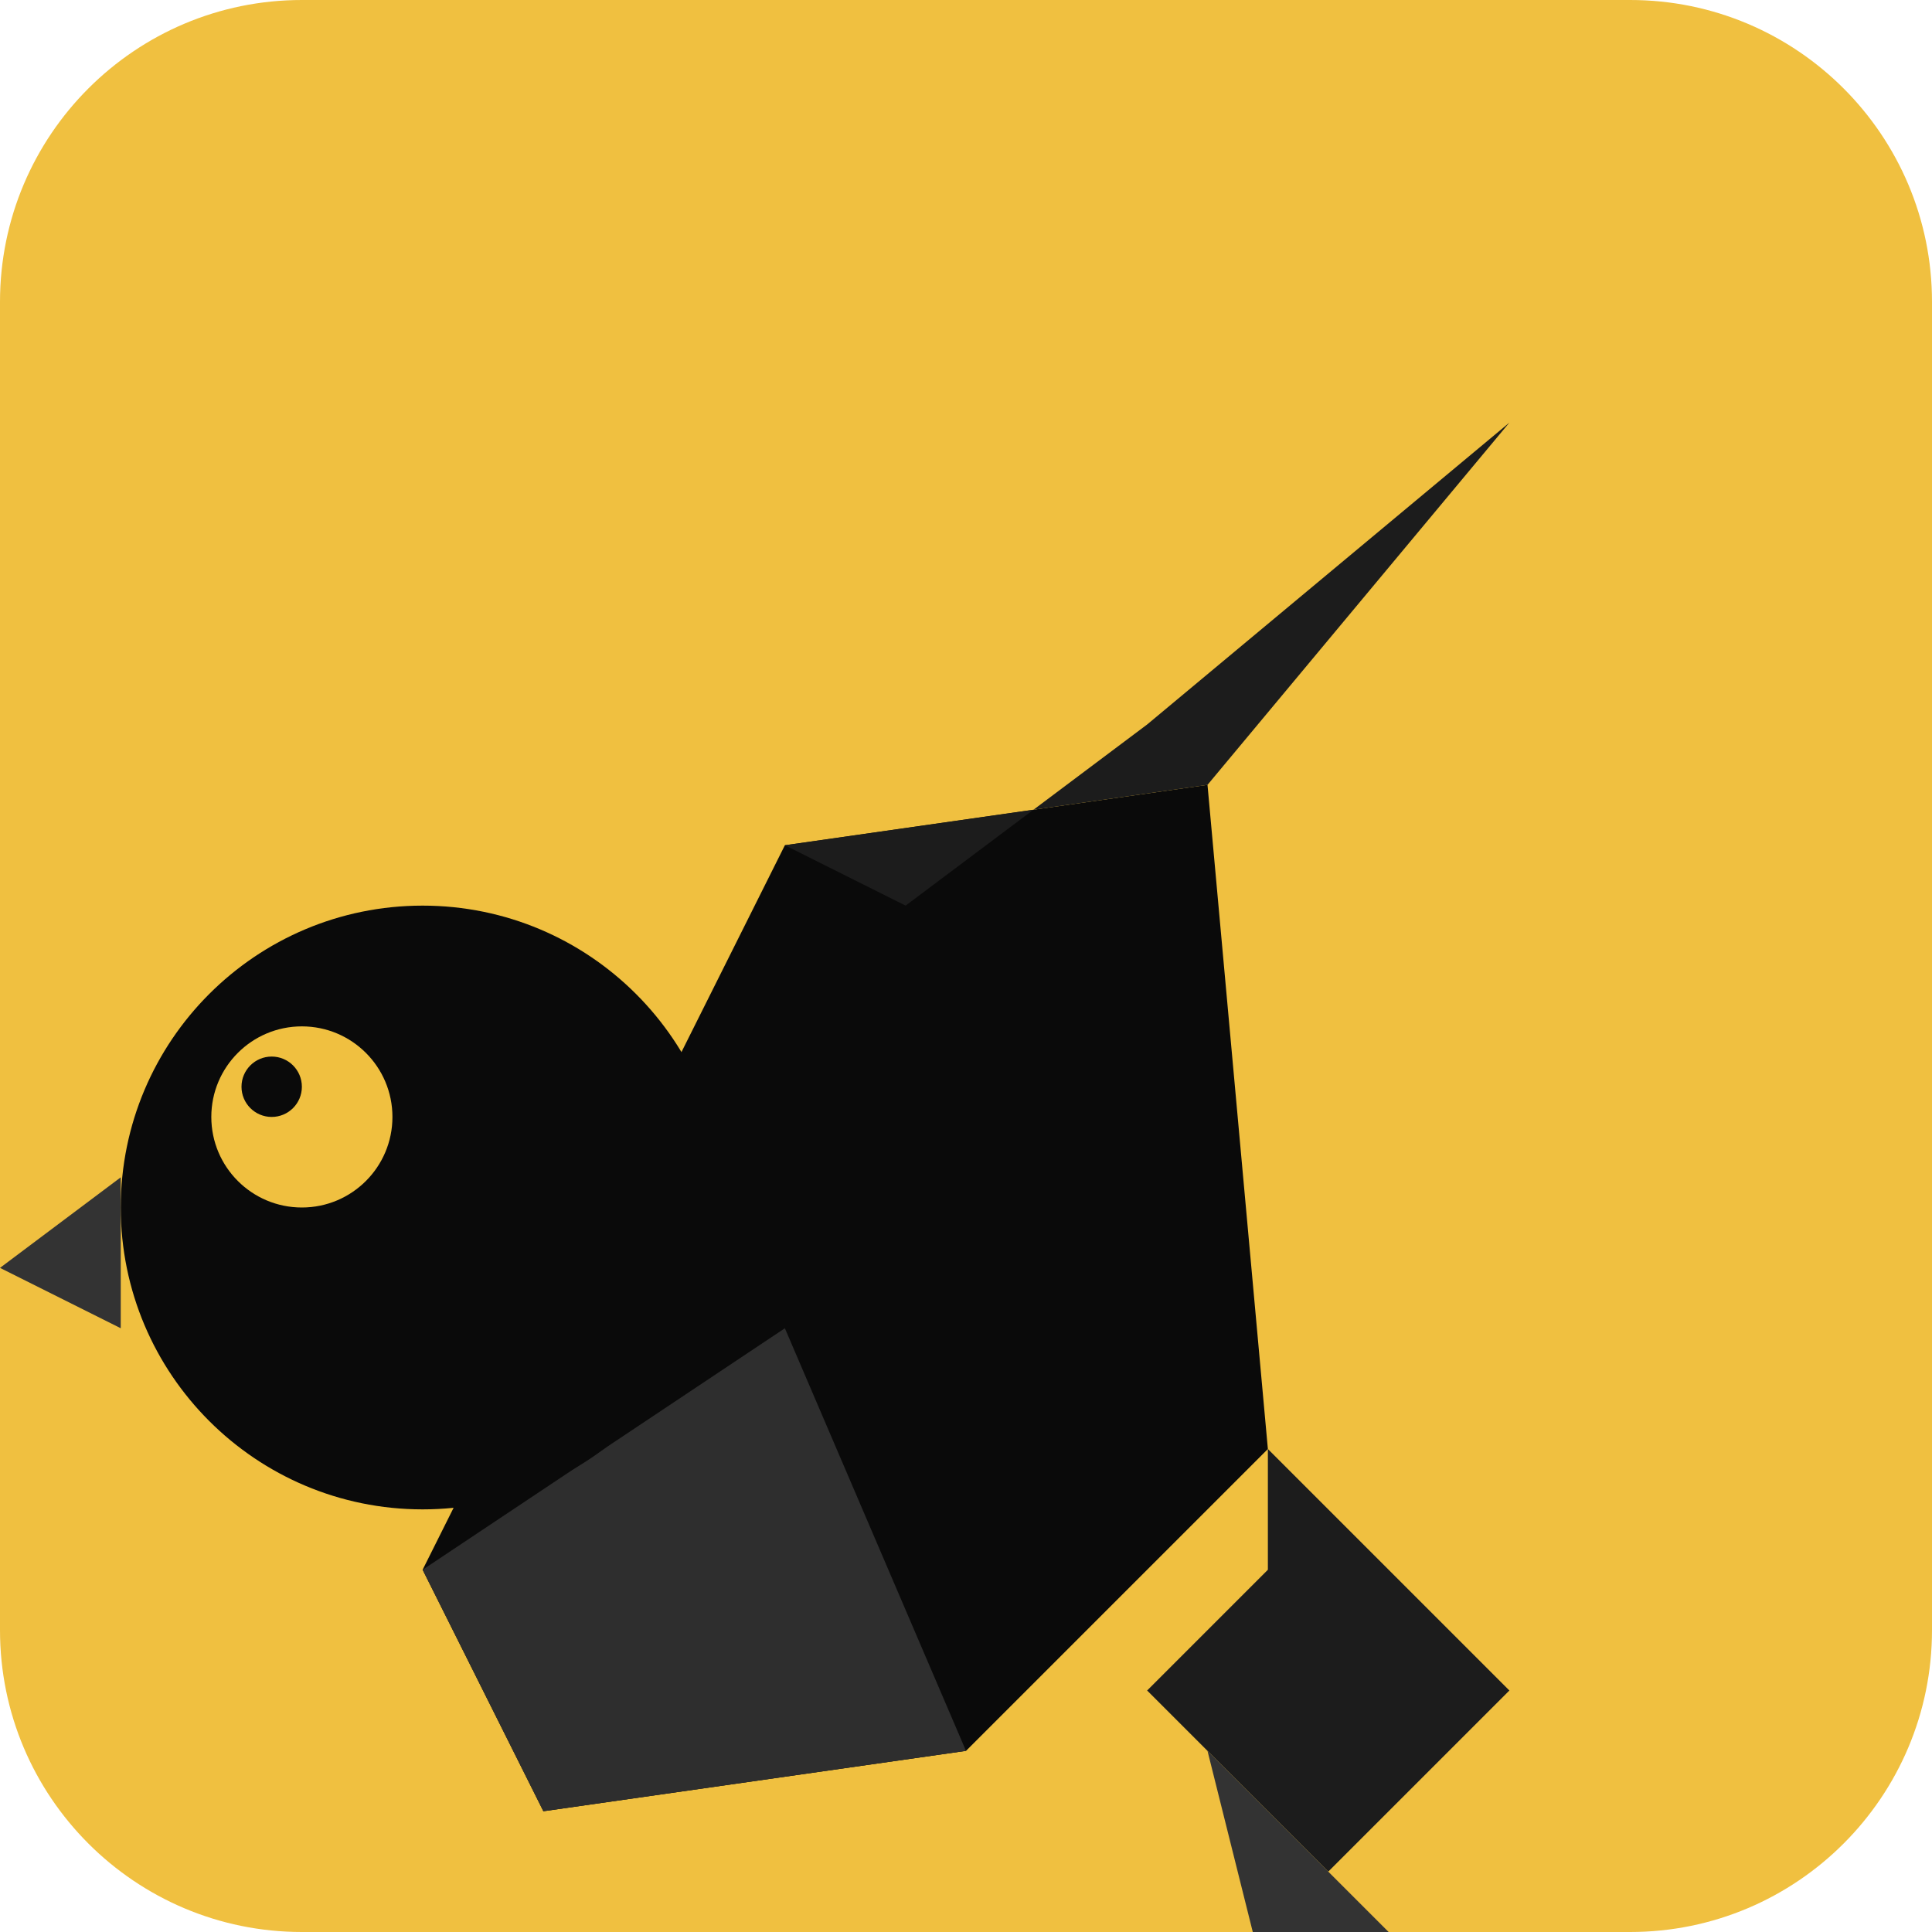
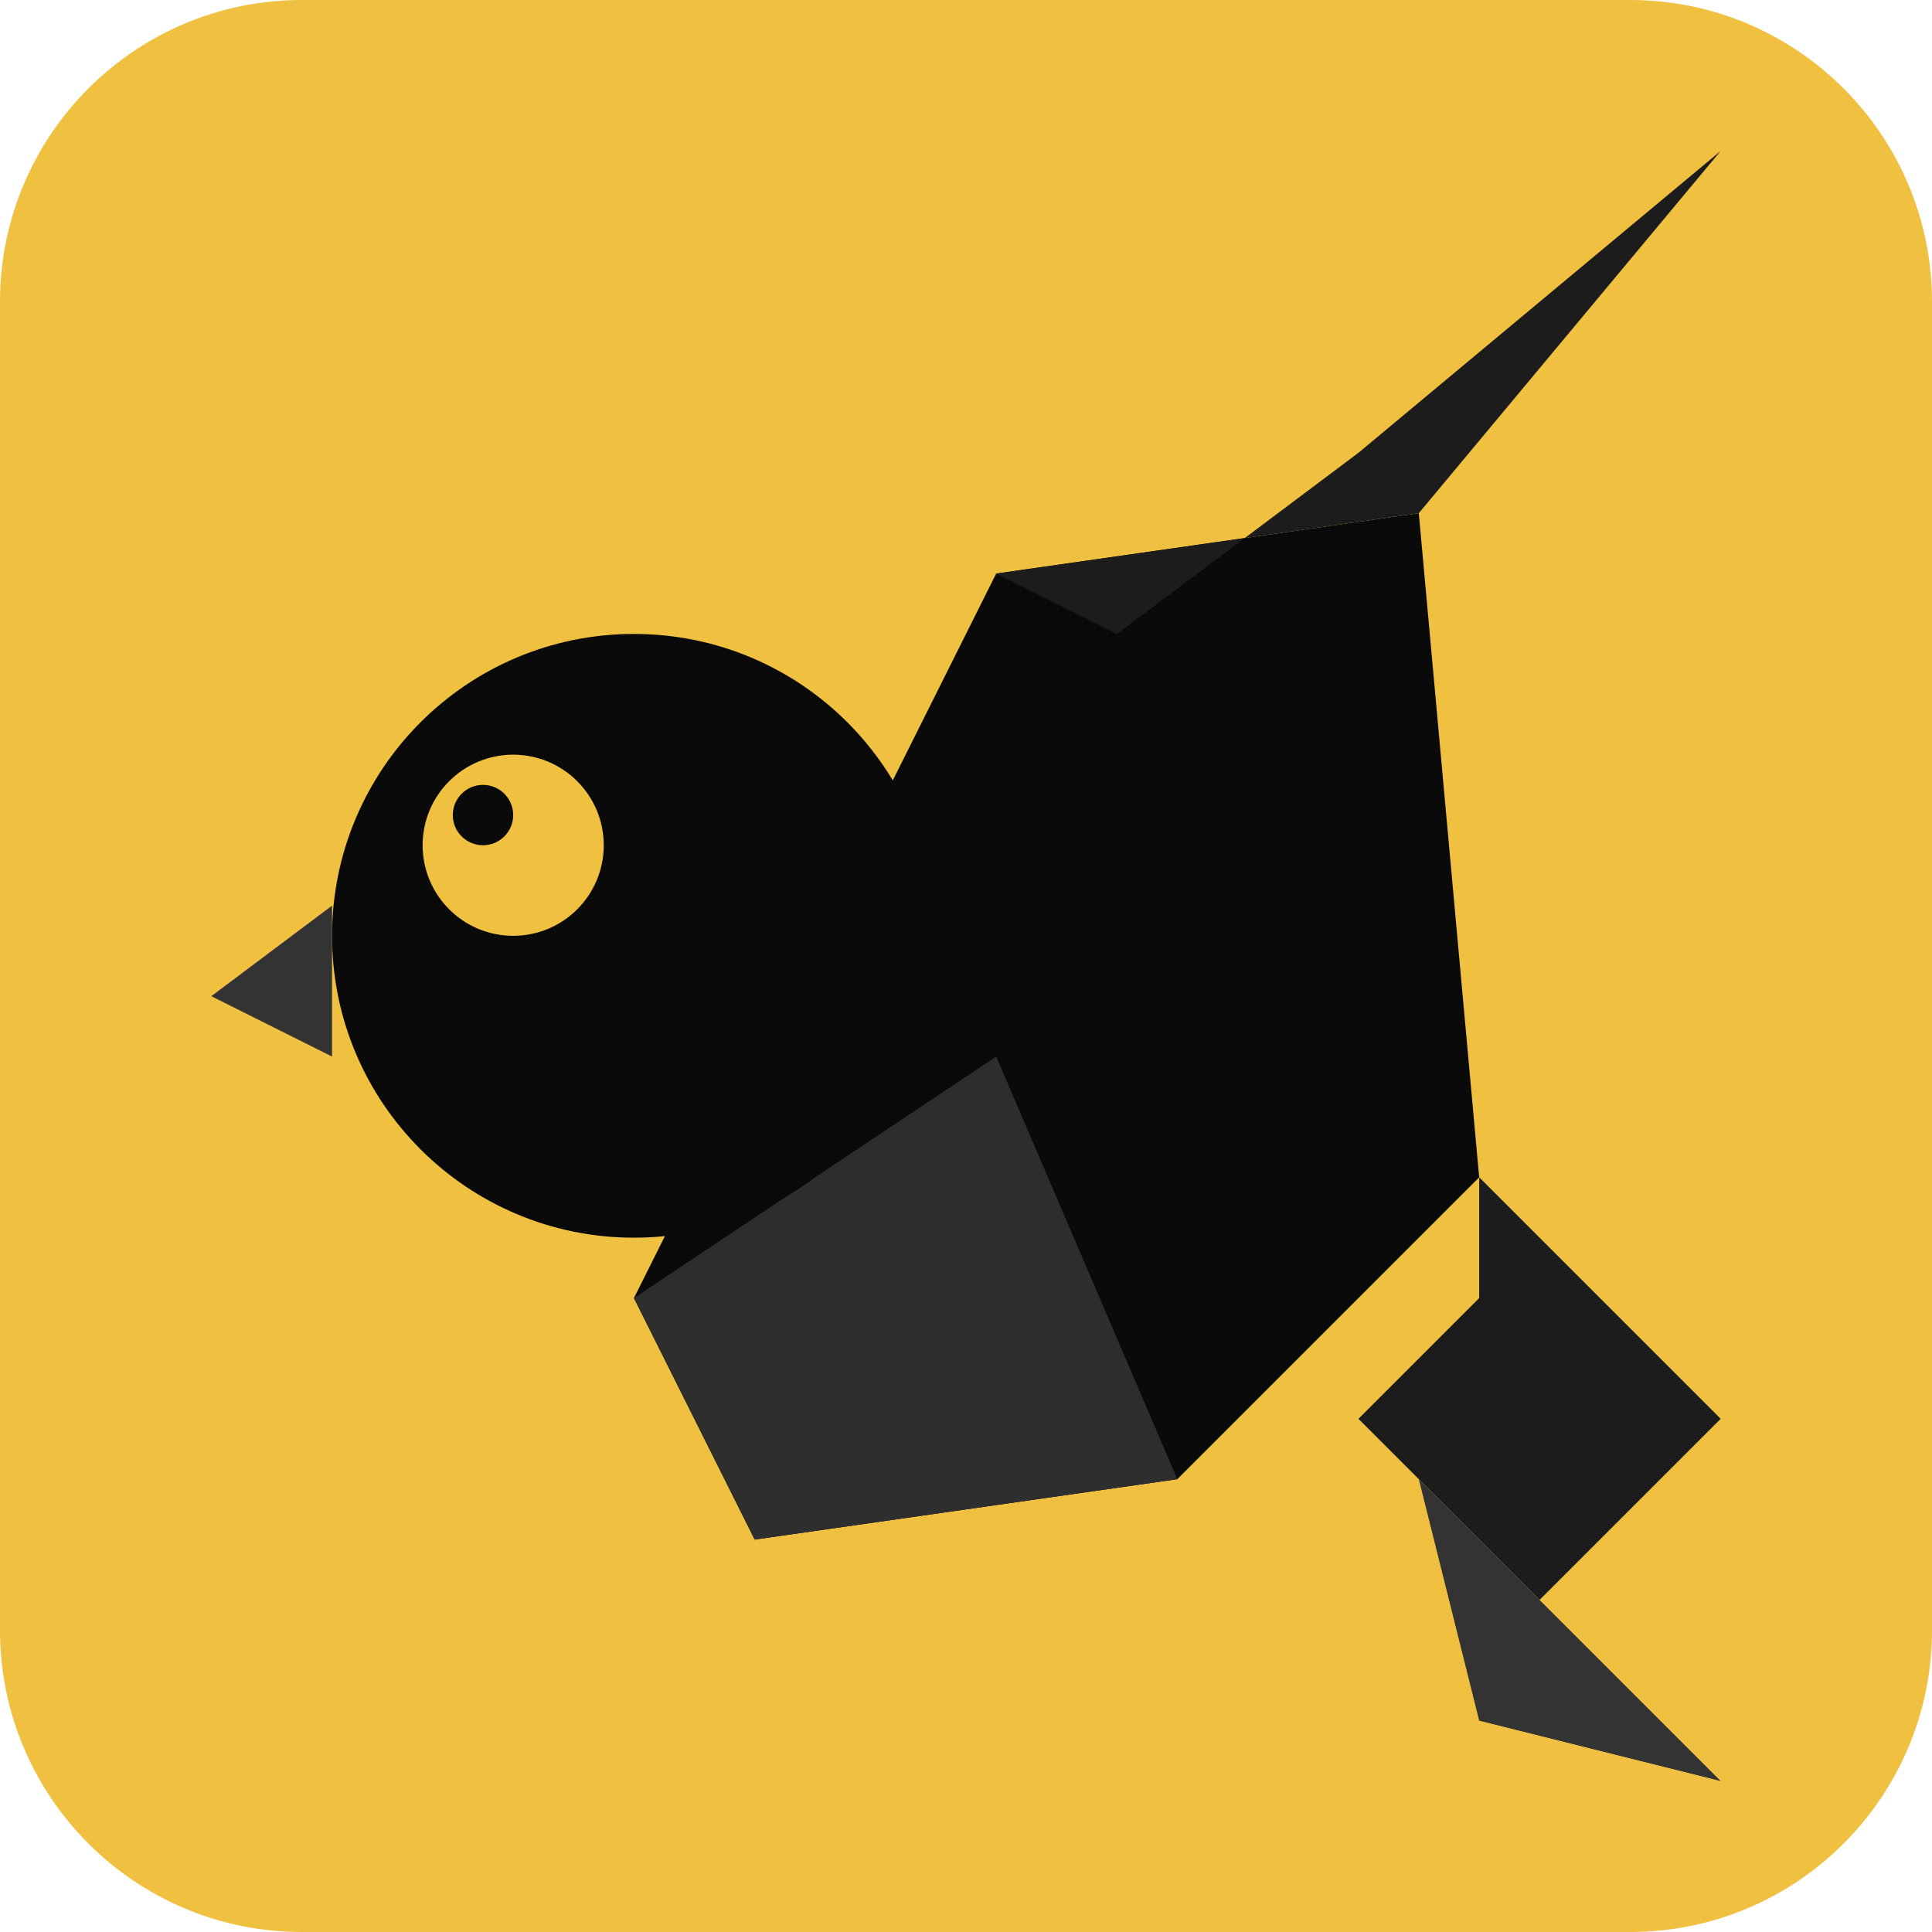
<svg xmlns="http://www.w3.org/2000/svg" viewBox="0 0 64 64" width="64" height="64" role="img">
  <rect width="64" height="64" rx="10" fill="#F0C040" />
-   <polygon points="14,52 26,28 40,26 42,48 32,58 18,60" fill="#0A0A0A" />
-   <polygon points="26,28 40,26 50,14 38,24 30,30" fill="#1C1C1C" />
-   <polygon points="14,52 26,44 32,58 18,60" fill="#2E2E2E" />
-   <polygon points="42,48 50,56 44,62 38,56 42,52" fill="#1C1C1C" />
-   <polygon points="44,62 50,68 42,66 40,58" fill="#333" />
-   <circle cx="14" cy="40" r="10" fill="#0A0A0A" />
-   <circle cx="10" cy="37" r="3" fill="#F0C040" />
-   <circle cx="9" cy="36" r="1" fill="#0A0A0A" />
-   <polygon points="4,39 0,42 4,44" fill="#333" />
+   <g transform="translate(7,-9)">
+     <polygon points="14,52 26,28 40,26 42,48 32,58 18,60" fill="#0A0A0A" />
+     <polygon points="26,28 40,26 50,14 38,24 30,30" fill="#1C1C1C" />
+     <polygon points="14,52 26,44 32,58 18,60" fill="#2E2E2E" />
+     <polygon points="42,48 50,56 44,62 38,56 42,52" fill="#1C1C1C" />
+     <polygon points="44,62 50,68 42,66 40,58" fill="#333" />
+     <circle cx="14" cy="40" r="10" fill="#0A0A0A" />
+     <circle cx="10" cy="37" r="3" fill="#F0C040" />
+     <circle cx="9" cy="36" r="1" fill="#0A0A0A" />
+     <polygon points="4,39 0,42 4,44" fill="#333" />
+   </g>
</svg>
